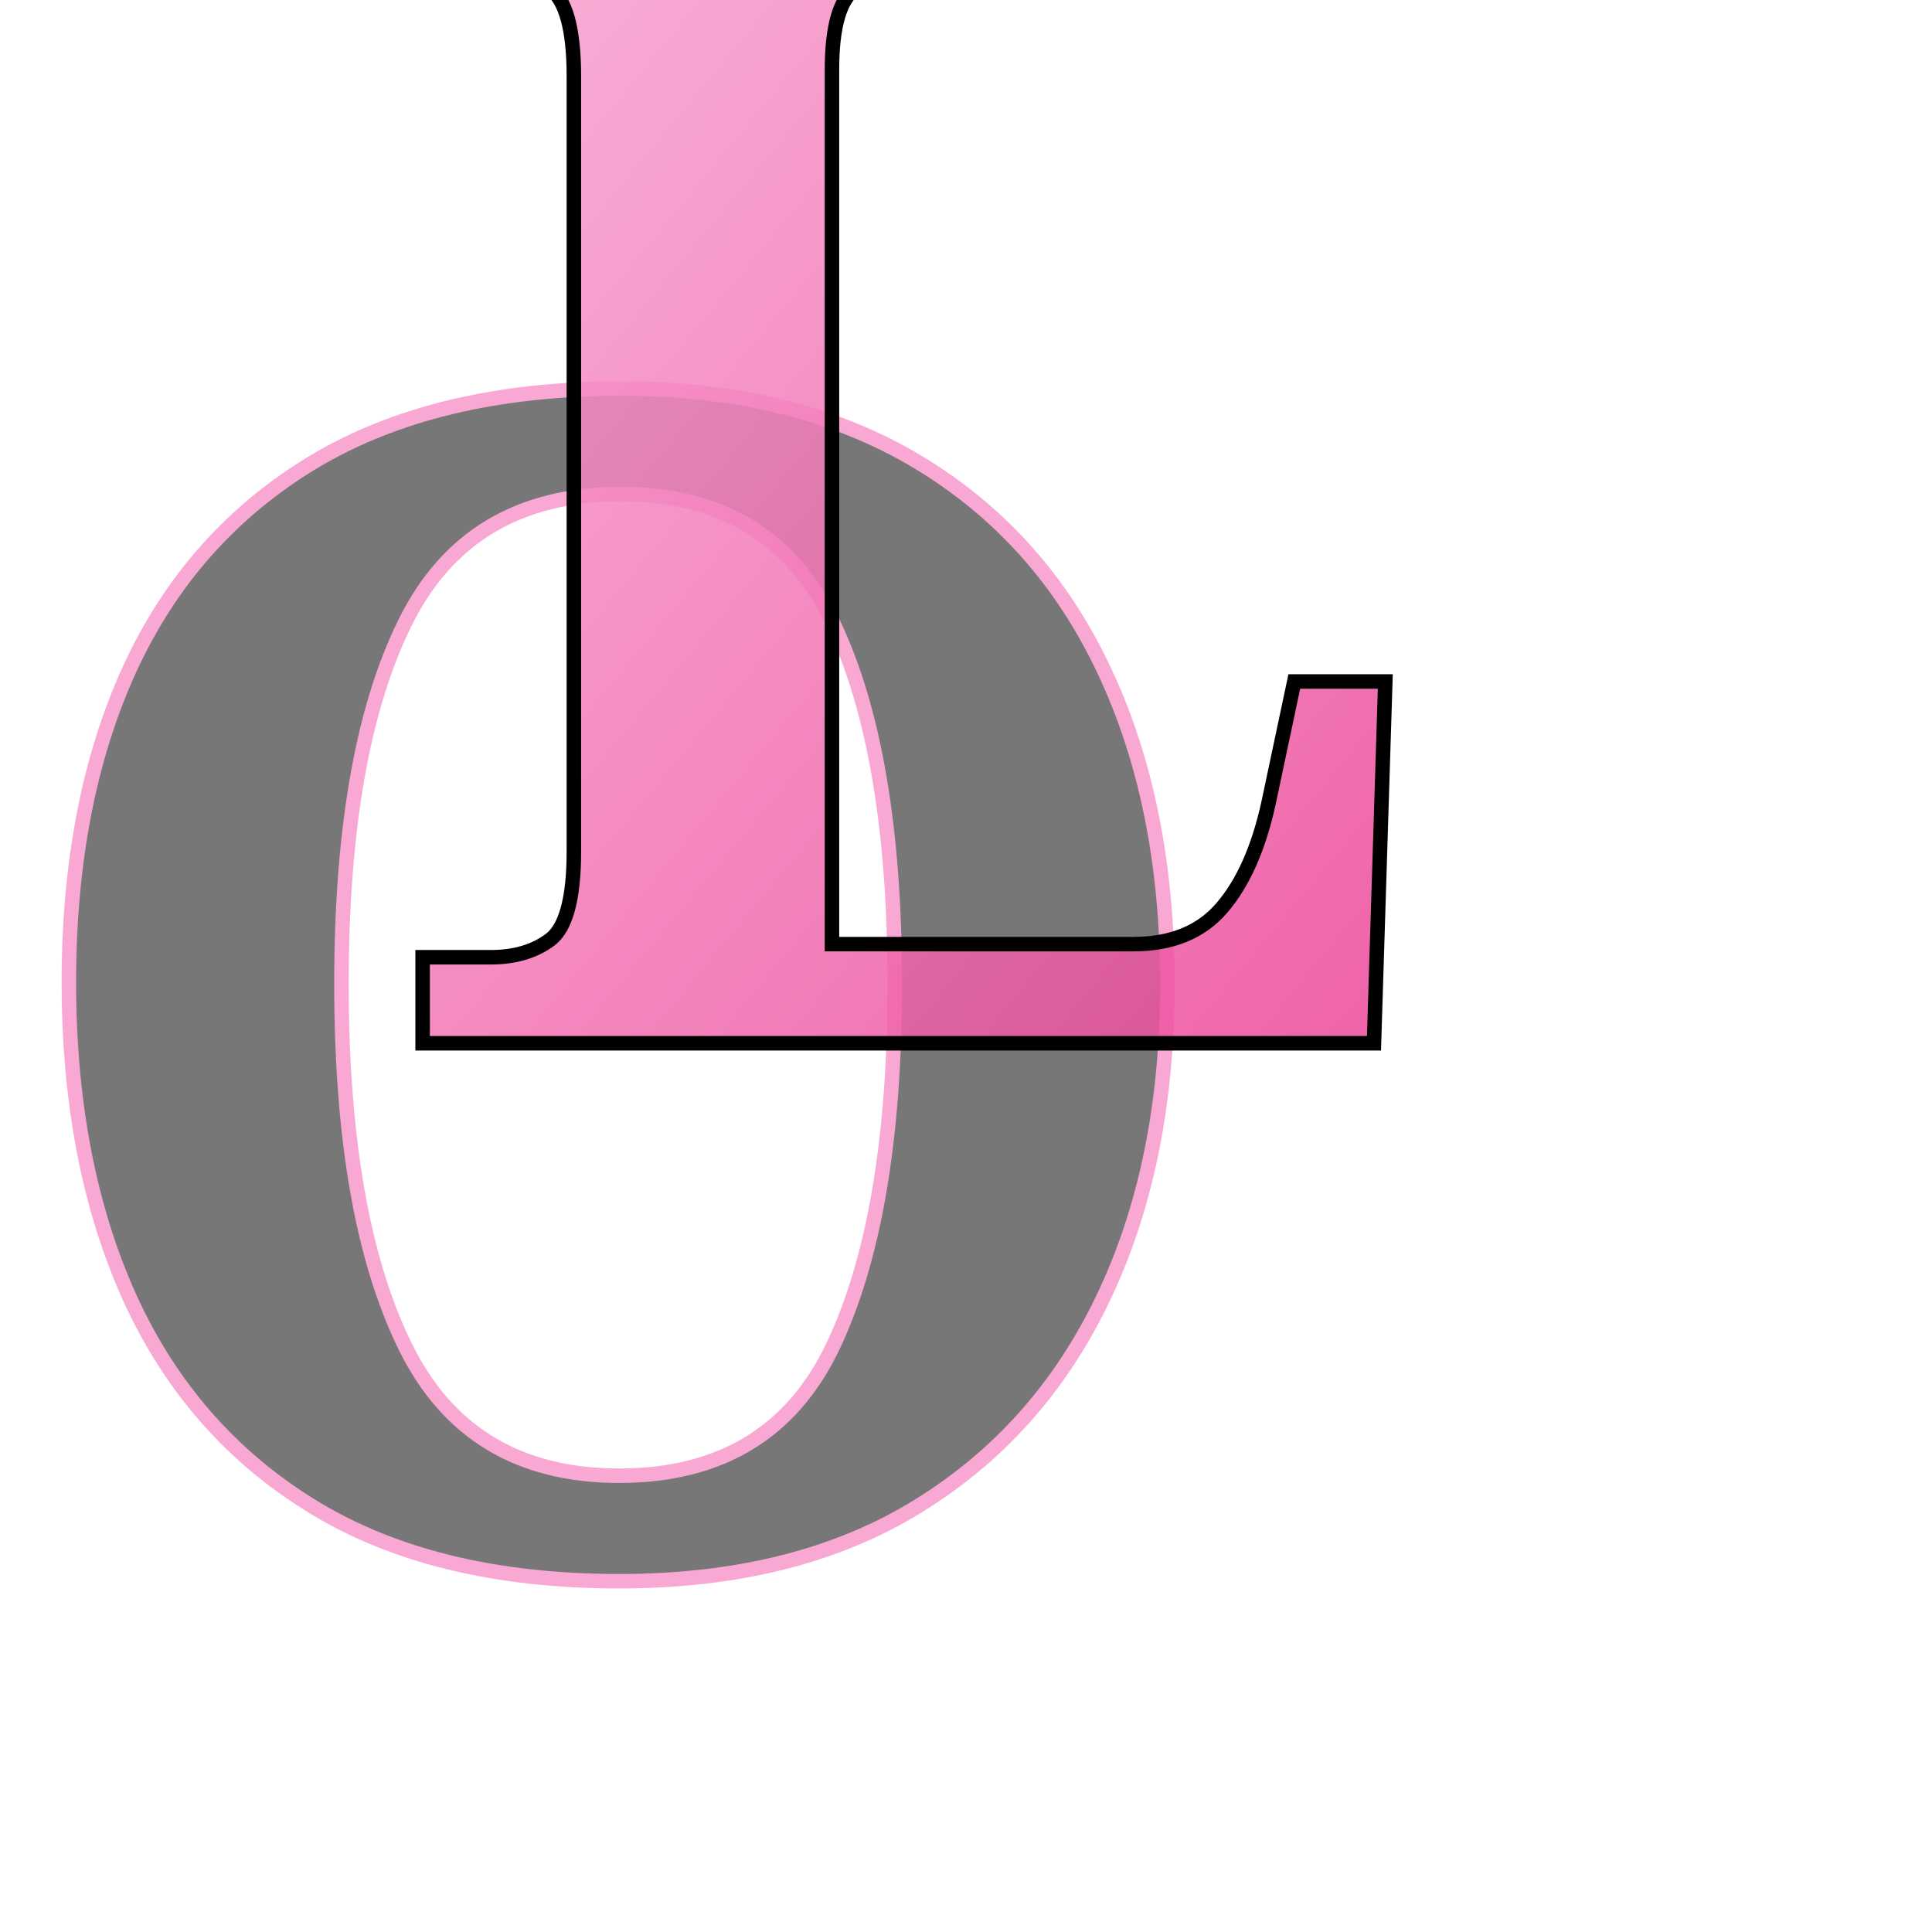
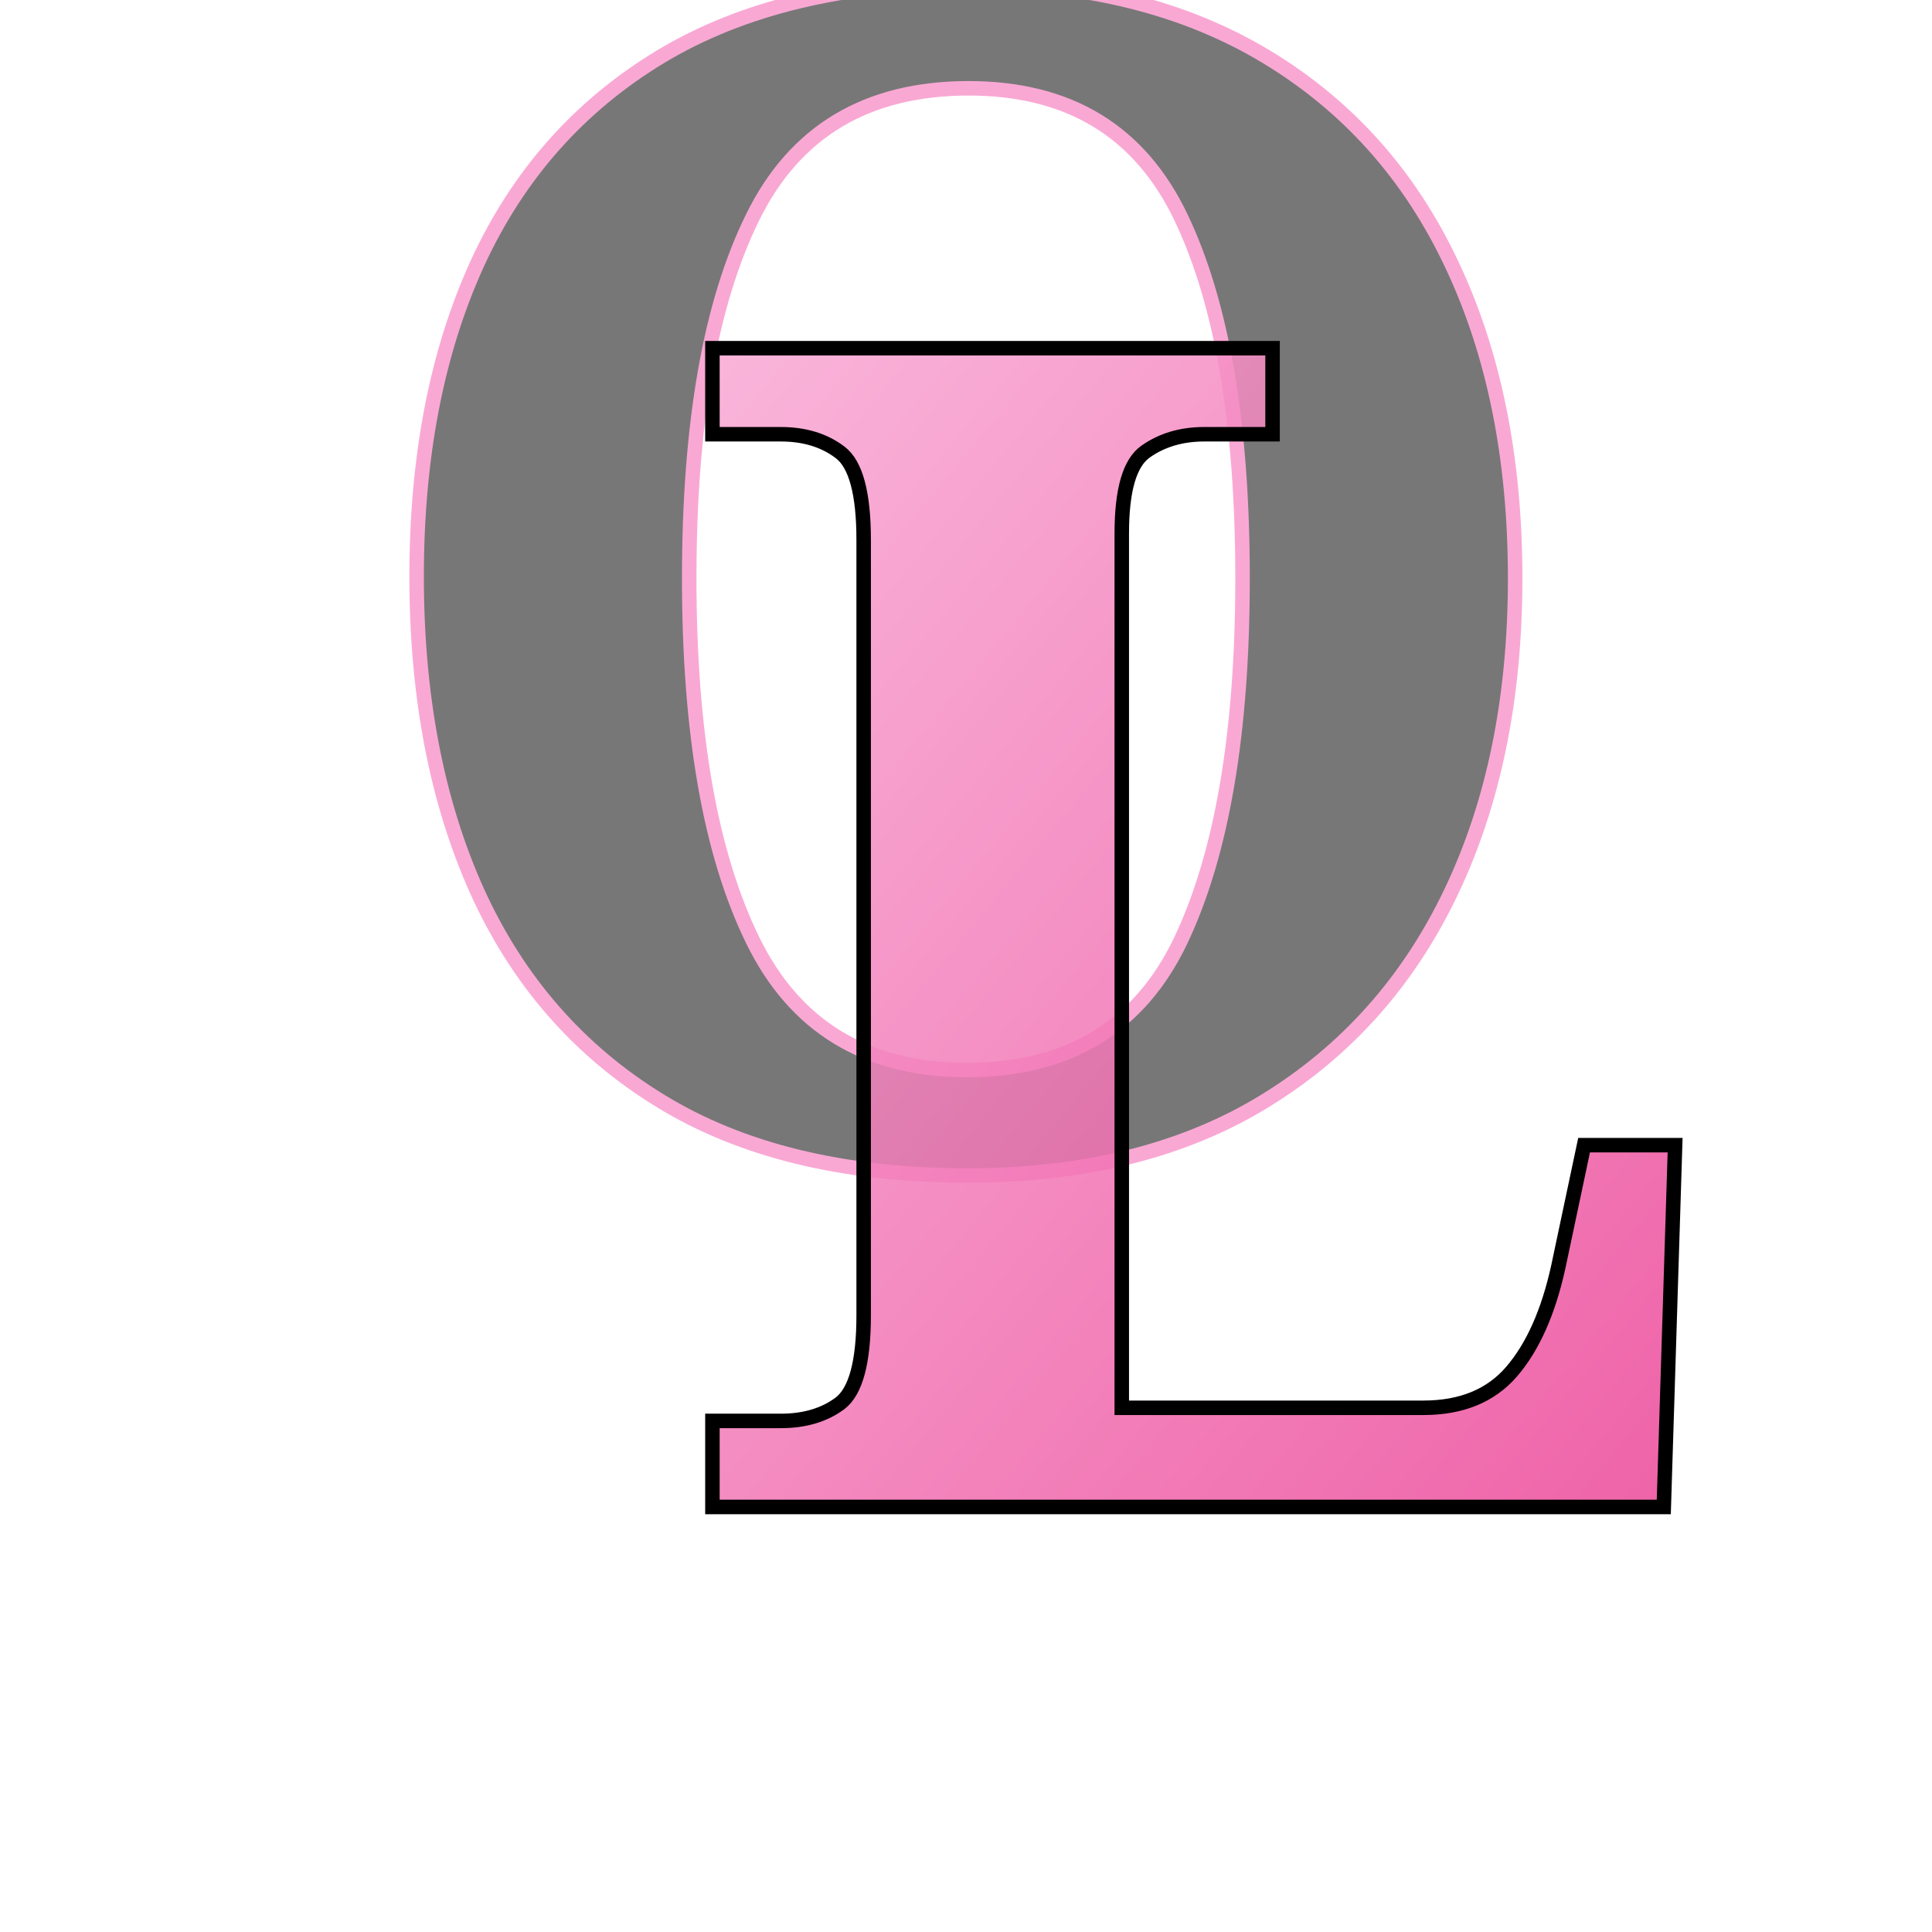
- <svg xmlns="http://www.w3.org/2000/svg" width="128" height="128" viewBox="0 0 200 200">
+ <svg xmlns="http://www.w3.org/2000/svg" width="64" height="64" viewBox="0 0 200 200">
  <defs>
    <linearGradient id="gradL" x1="0" y1="0" x2="1" y2="1">
      <stop offset="0%" stop-color="#f9a8d4" />
      <stop offset="100%" stop-color="#ec4899" />
    </linearGradient>
  </defs>
  <g transform="translate(100,120) scale(3)">
-     <text x="-12" y="14" text-anchor="middle" font-family="Playfair Display, serif" font-size="56" font-weight="700" fill="#777" stroke="#f9a8d4" stroke-width="0.5">O</text>
-     <text x="-2" y="-4" text-anchor="middle" font-family="Playfair Display, serif" font-size="56" font-weight="700" fill="url(#gradL)" stroke="#000000" stroke-width="0.5" fill-opacity="0.85">L</text>
+     <text x="0" y="0" text-anchor="middle" font-family="Playfair Display, serif" font-size="56" font-weight="700" fill="#777" stroke="#f9a8d4" stroke-width="0.5">O</text>
+     <text x="8" y="12" text-anchor="middle" font-family="Playfair Display, serif" font-size="56" font-weight="700" fill="url(#gradL)" stroke="#000000" stroke-width="0.5" fill-opacity="0.85">L</text>
  </g>
</svg>
